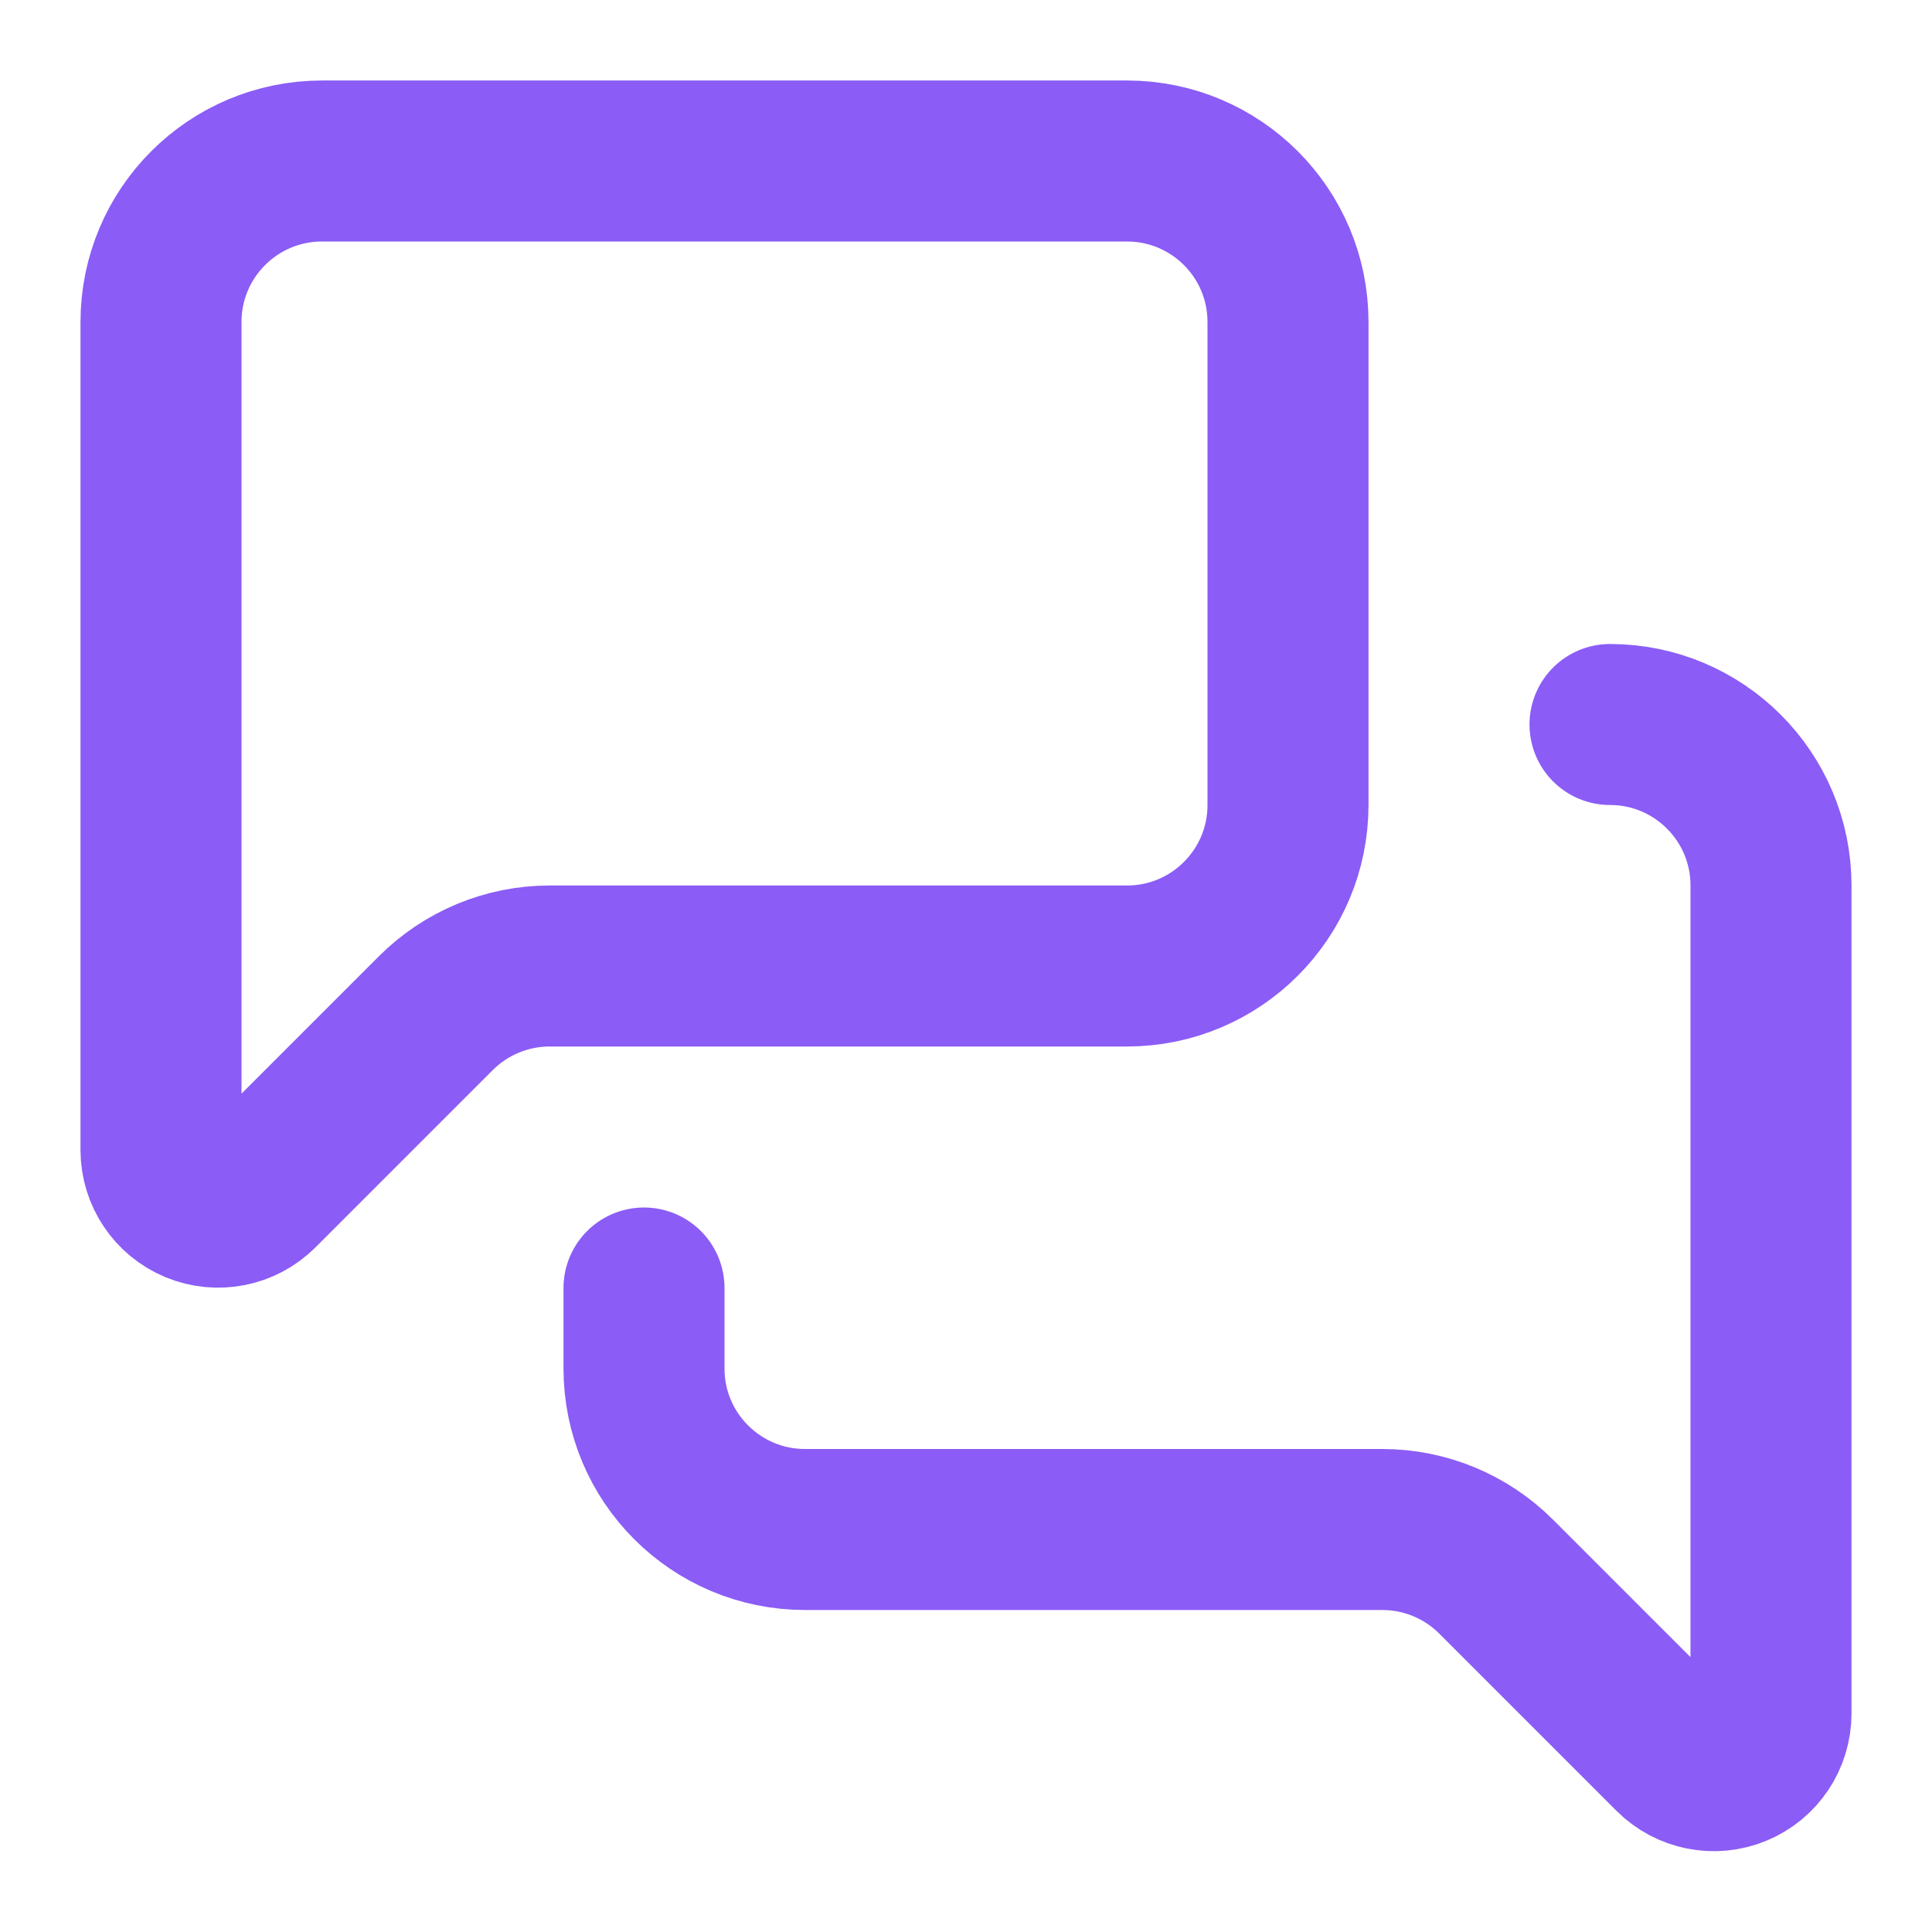
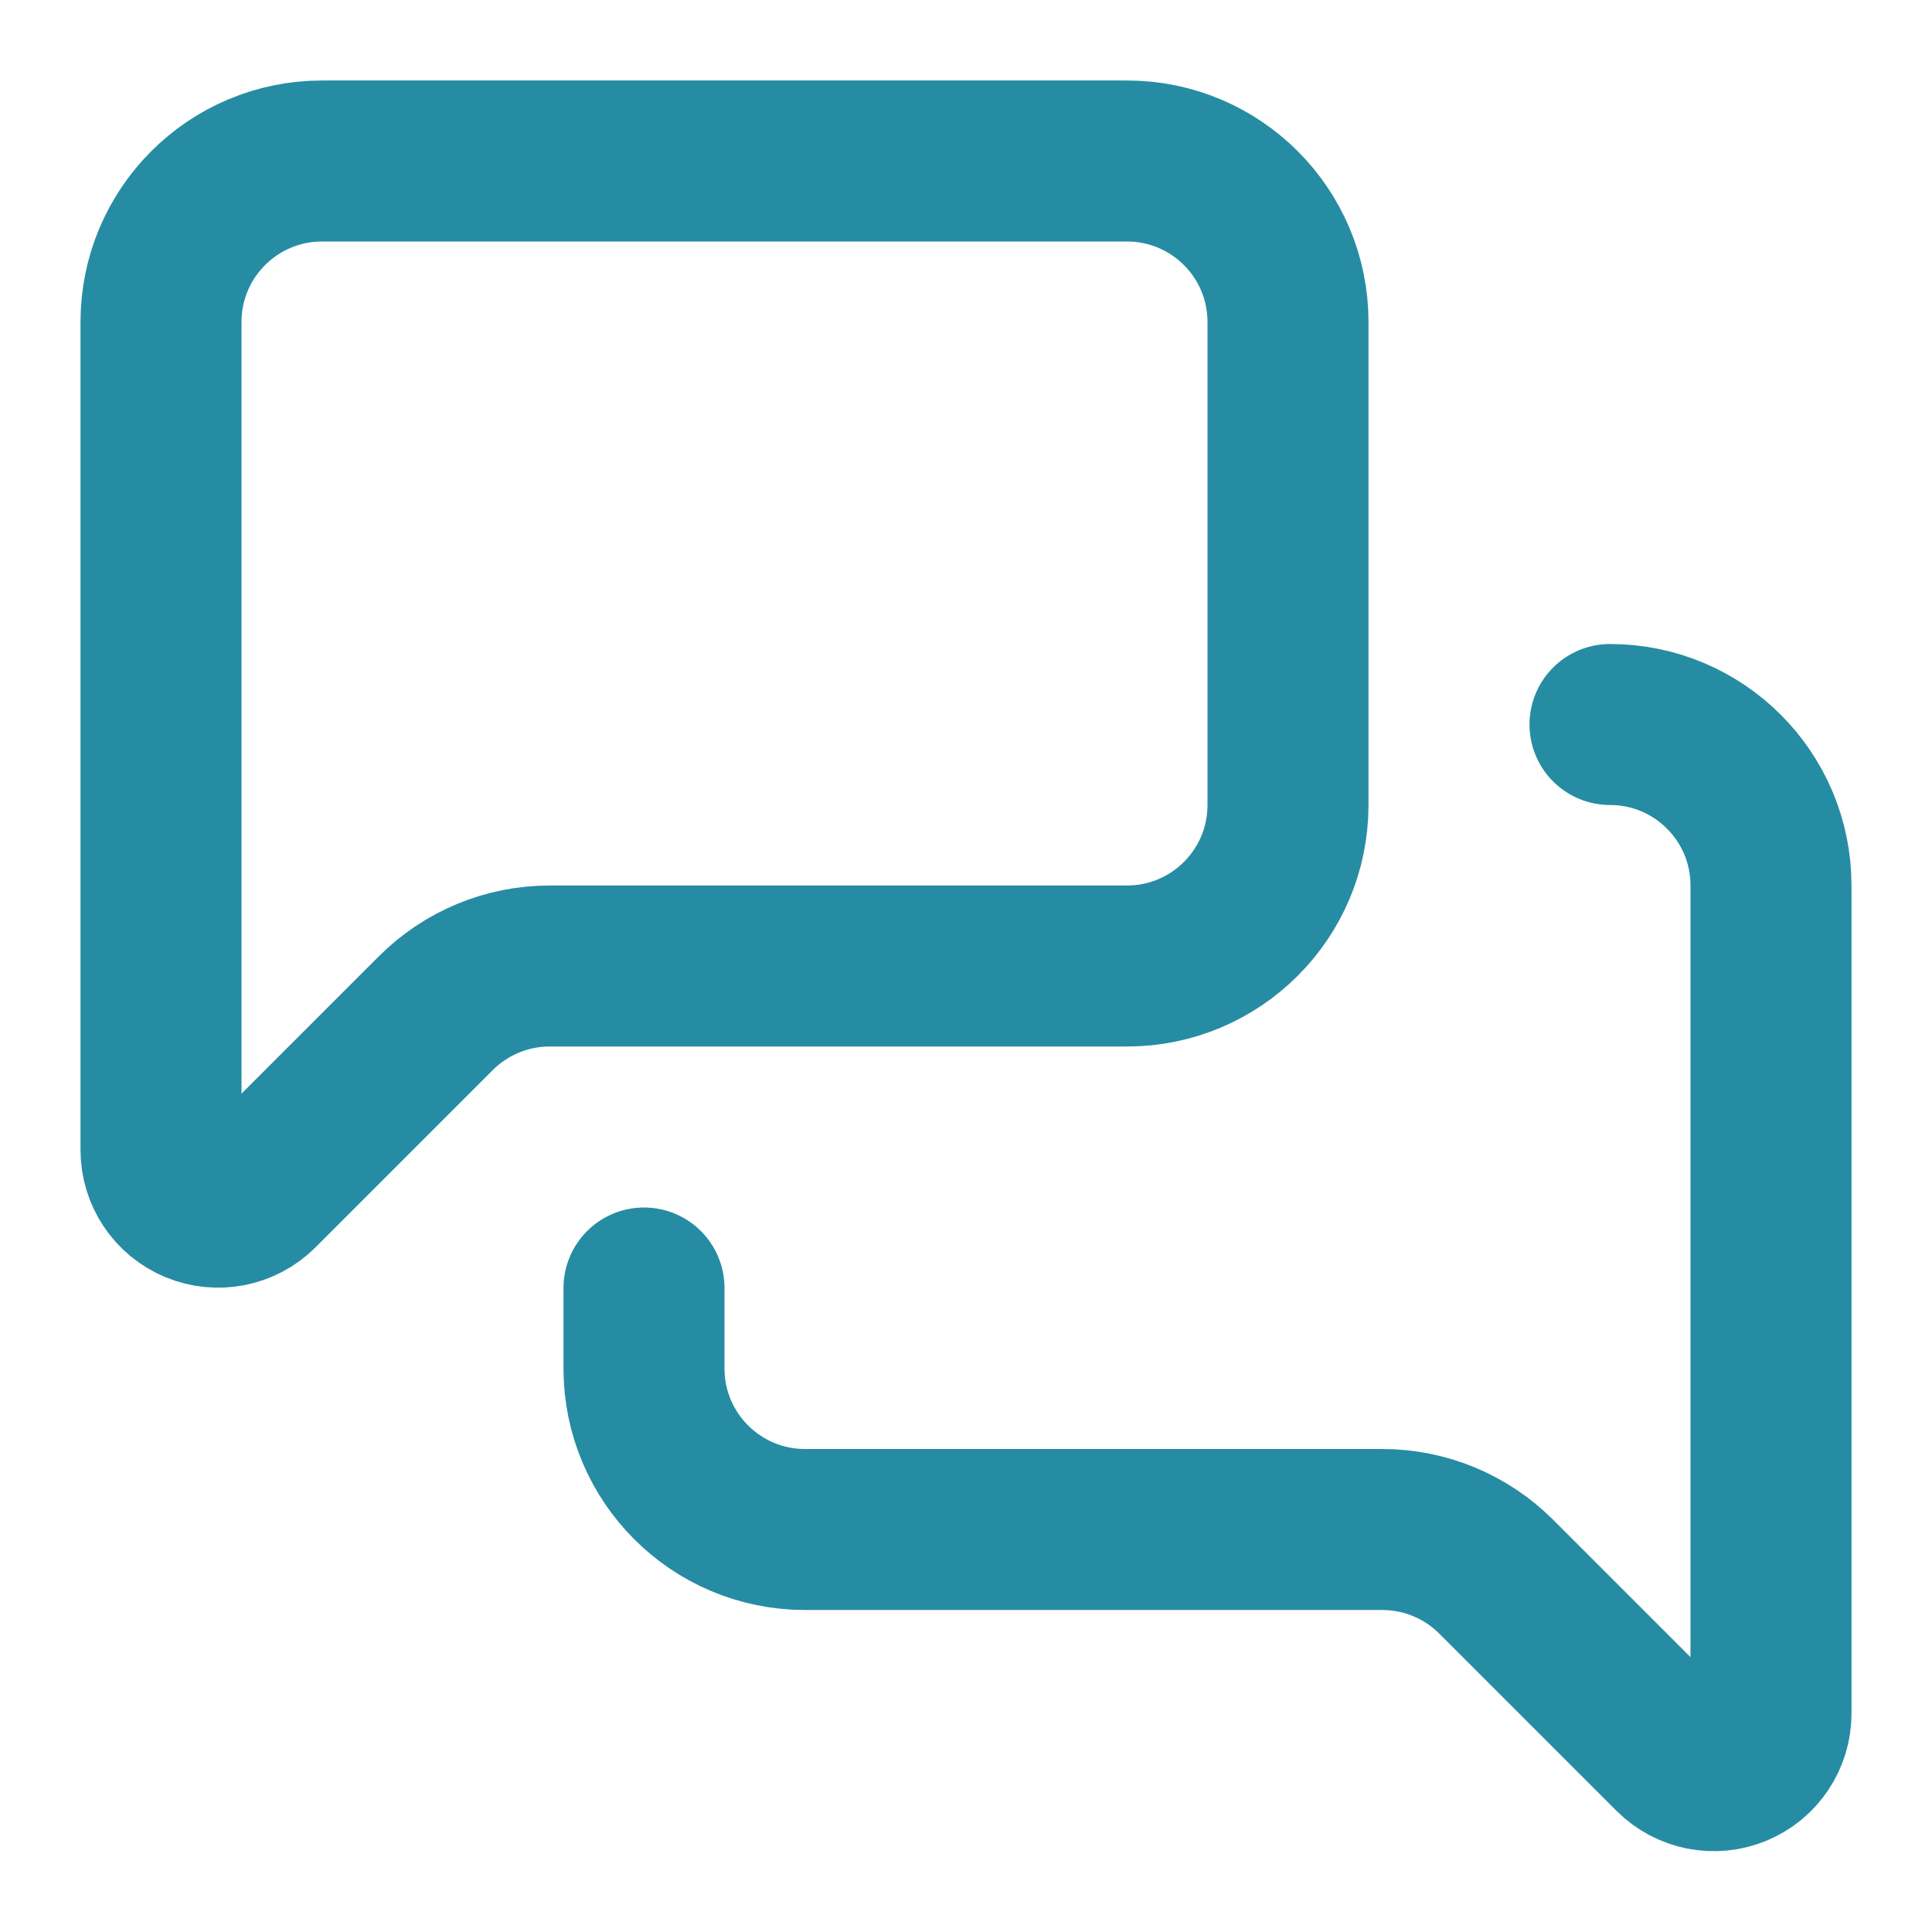
- <svg xmlns="http://www.w3.org/2000/svg" class="lucide lucide-messages-square" width="24" height="24" viewBox="0 0 24 24" fill="none" stroke="#8B5CF6" stroke-width="2" stroke-linecap="round" stroke-linejoin="round">
+ <svg xmlns="http://www.w3.org/2000/svg" class="lucide lucide-messages-square" width="24" height="24" viewBox="0 0 24 24" fill="none" stroke="#268CA3" stroke-width="2" stroke-linecap="round" stroke-linejoin="round">
  <path d="M16 10a2 2 0 0 1-2 2H6.828a2 2 0 0 0-1.414.586l-2.202 2.202A.71.71 0 0 1 2 14.286V4a2 2 0 0 1 2-2h10a2 2 0 0 1 2 2z" />
  <path d="M20 9a2 2 0 0 1 2 2v10.286a.71.71 0 0 1-1.212.502l-2.202-2.202A2 2 0 0 0 17.172 19H10a2 2 0 0 1-2-2v-1" />
</svg>
